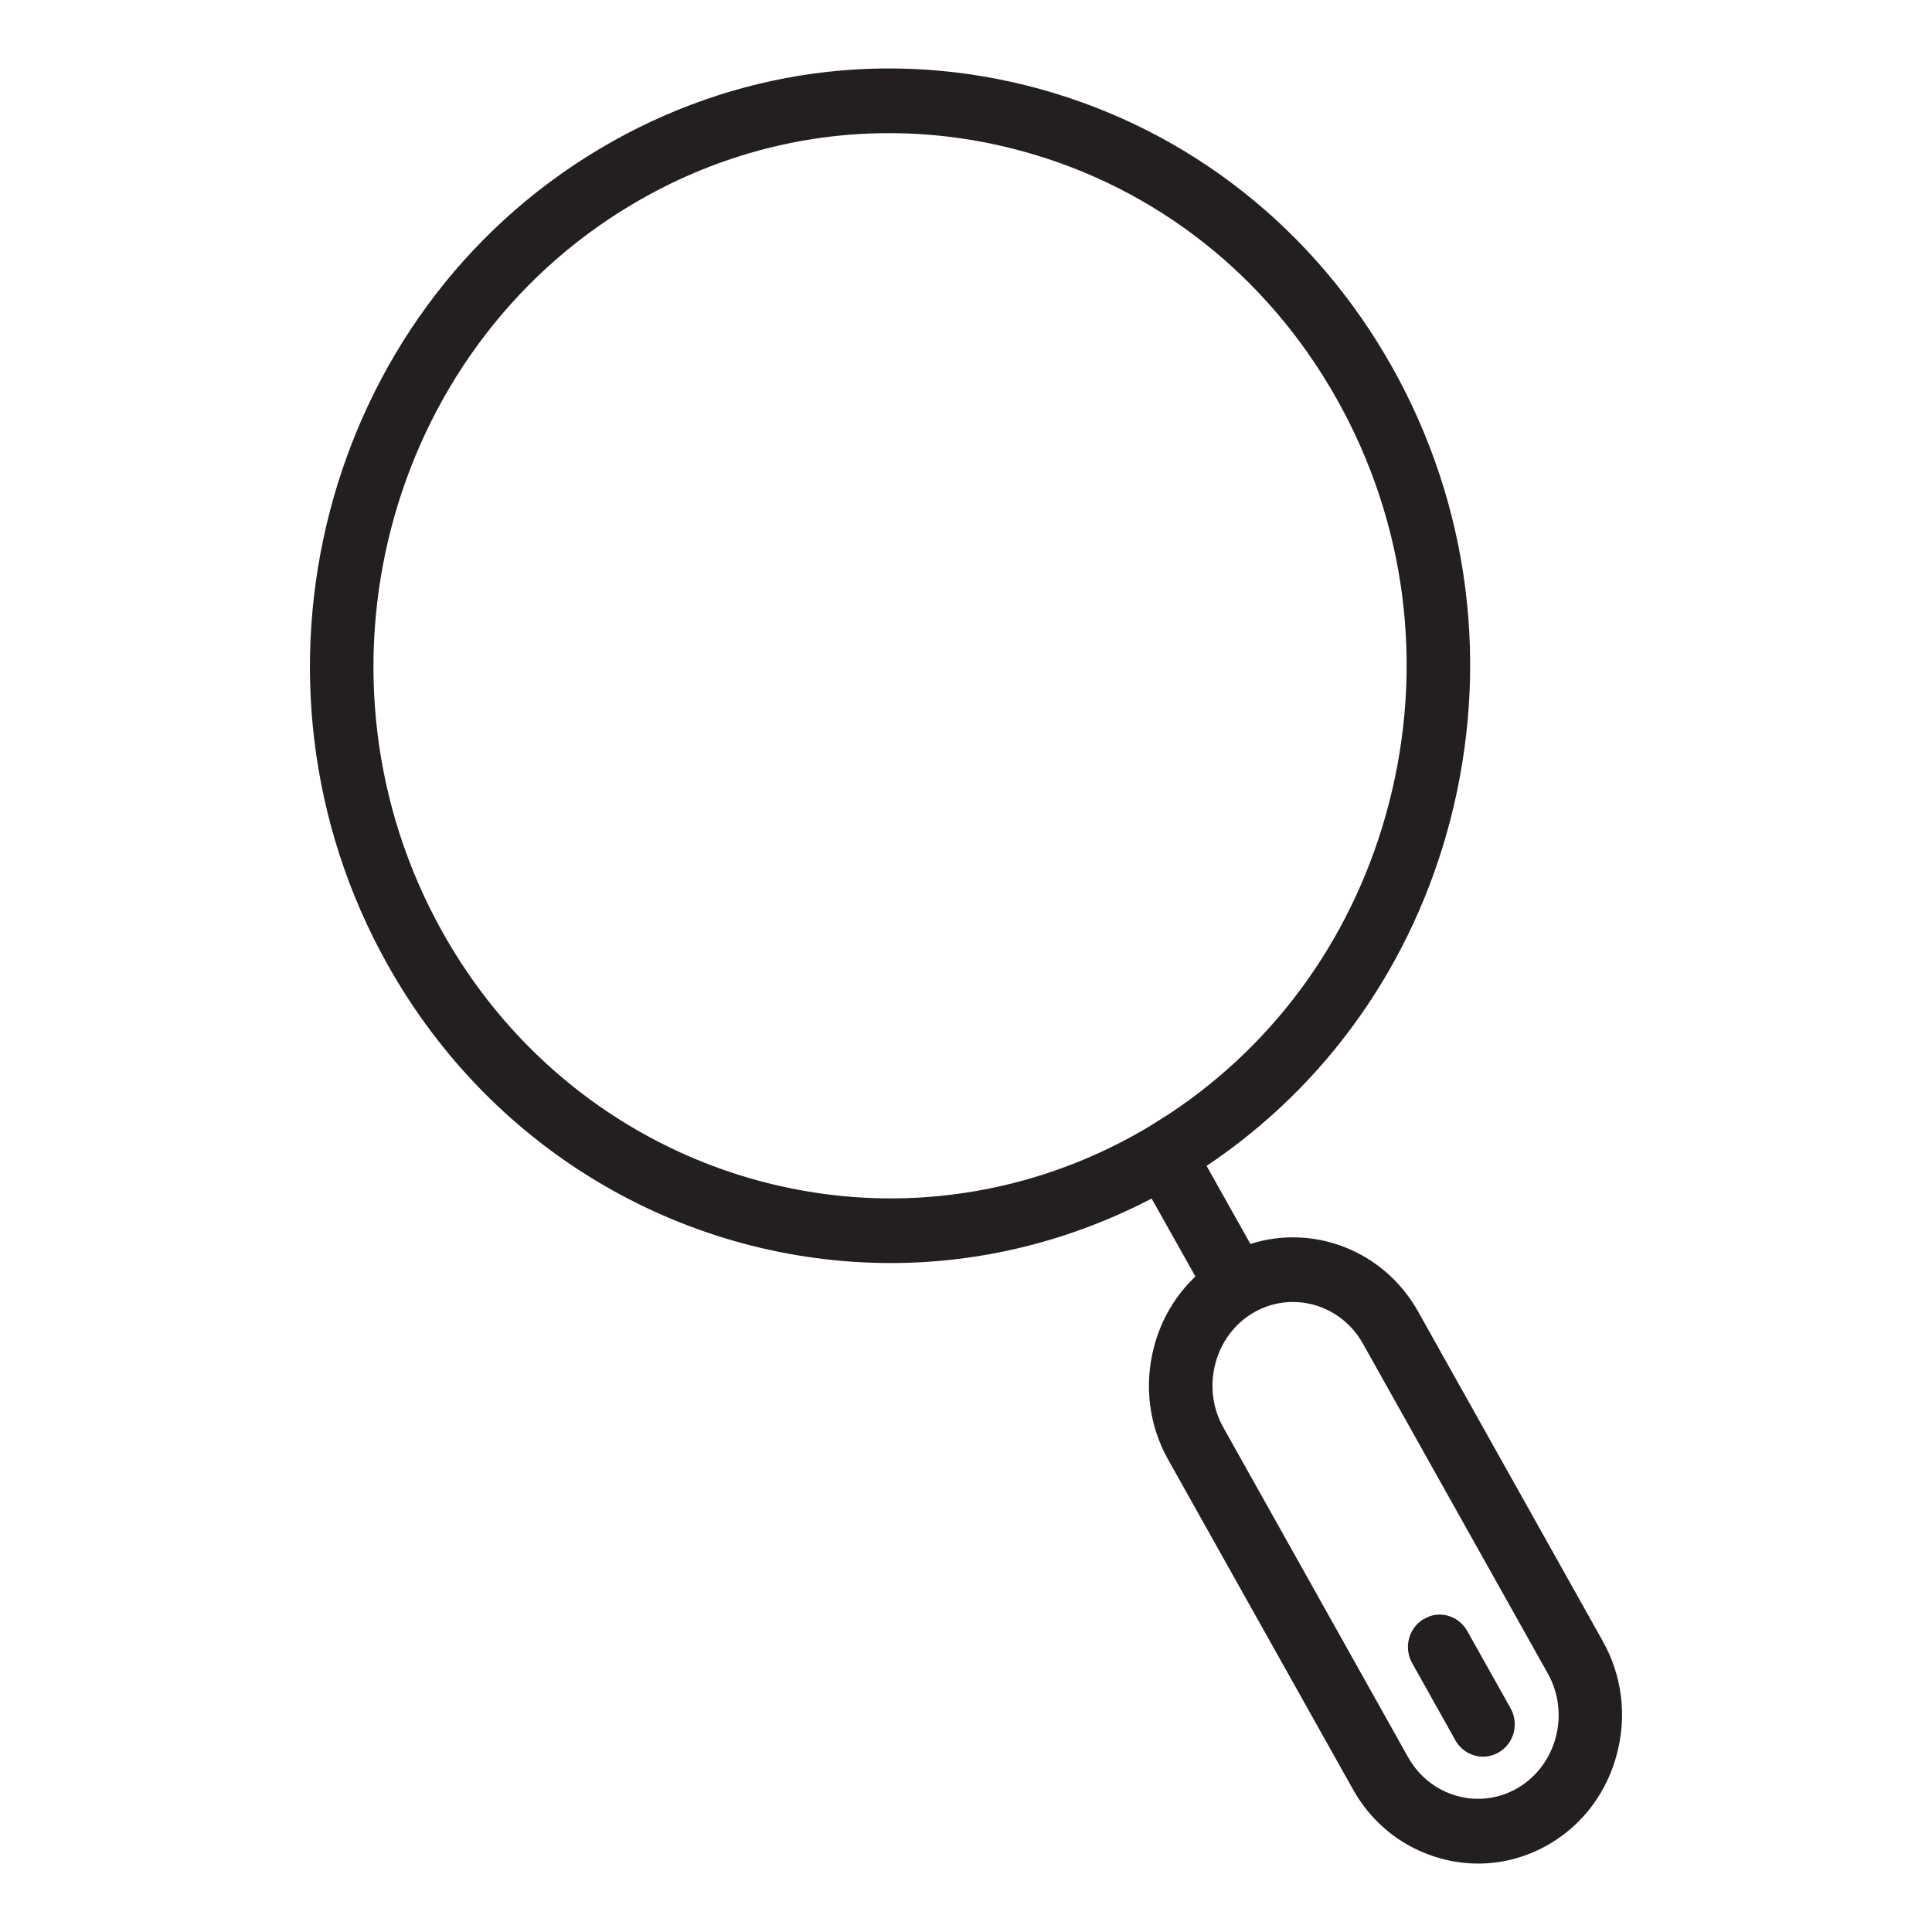
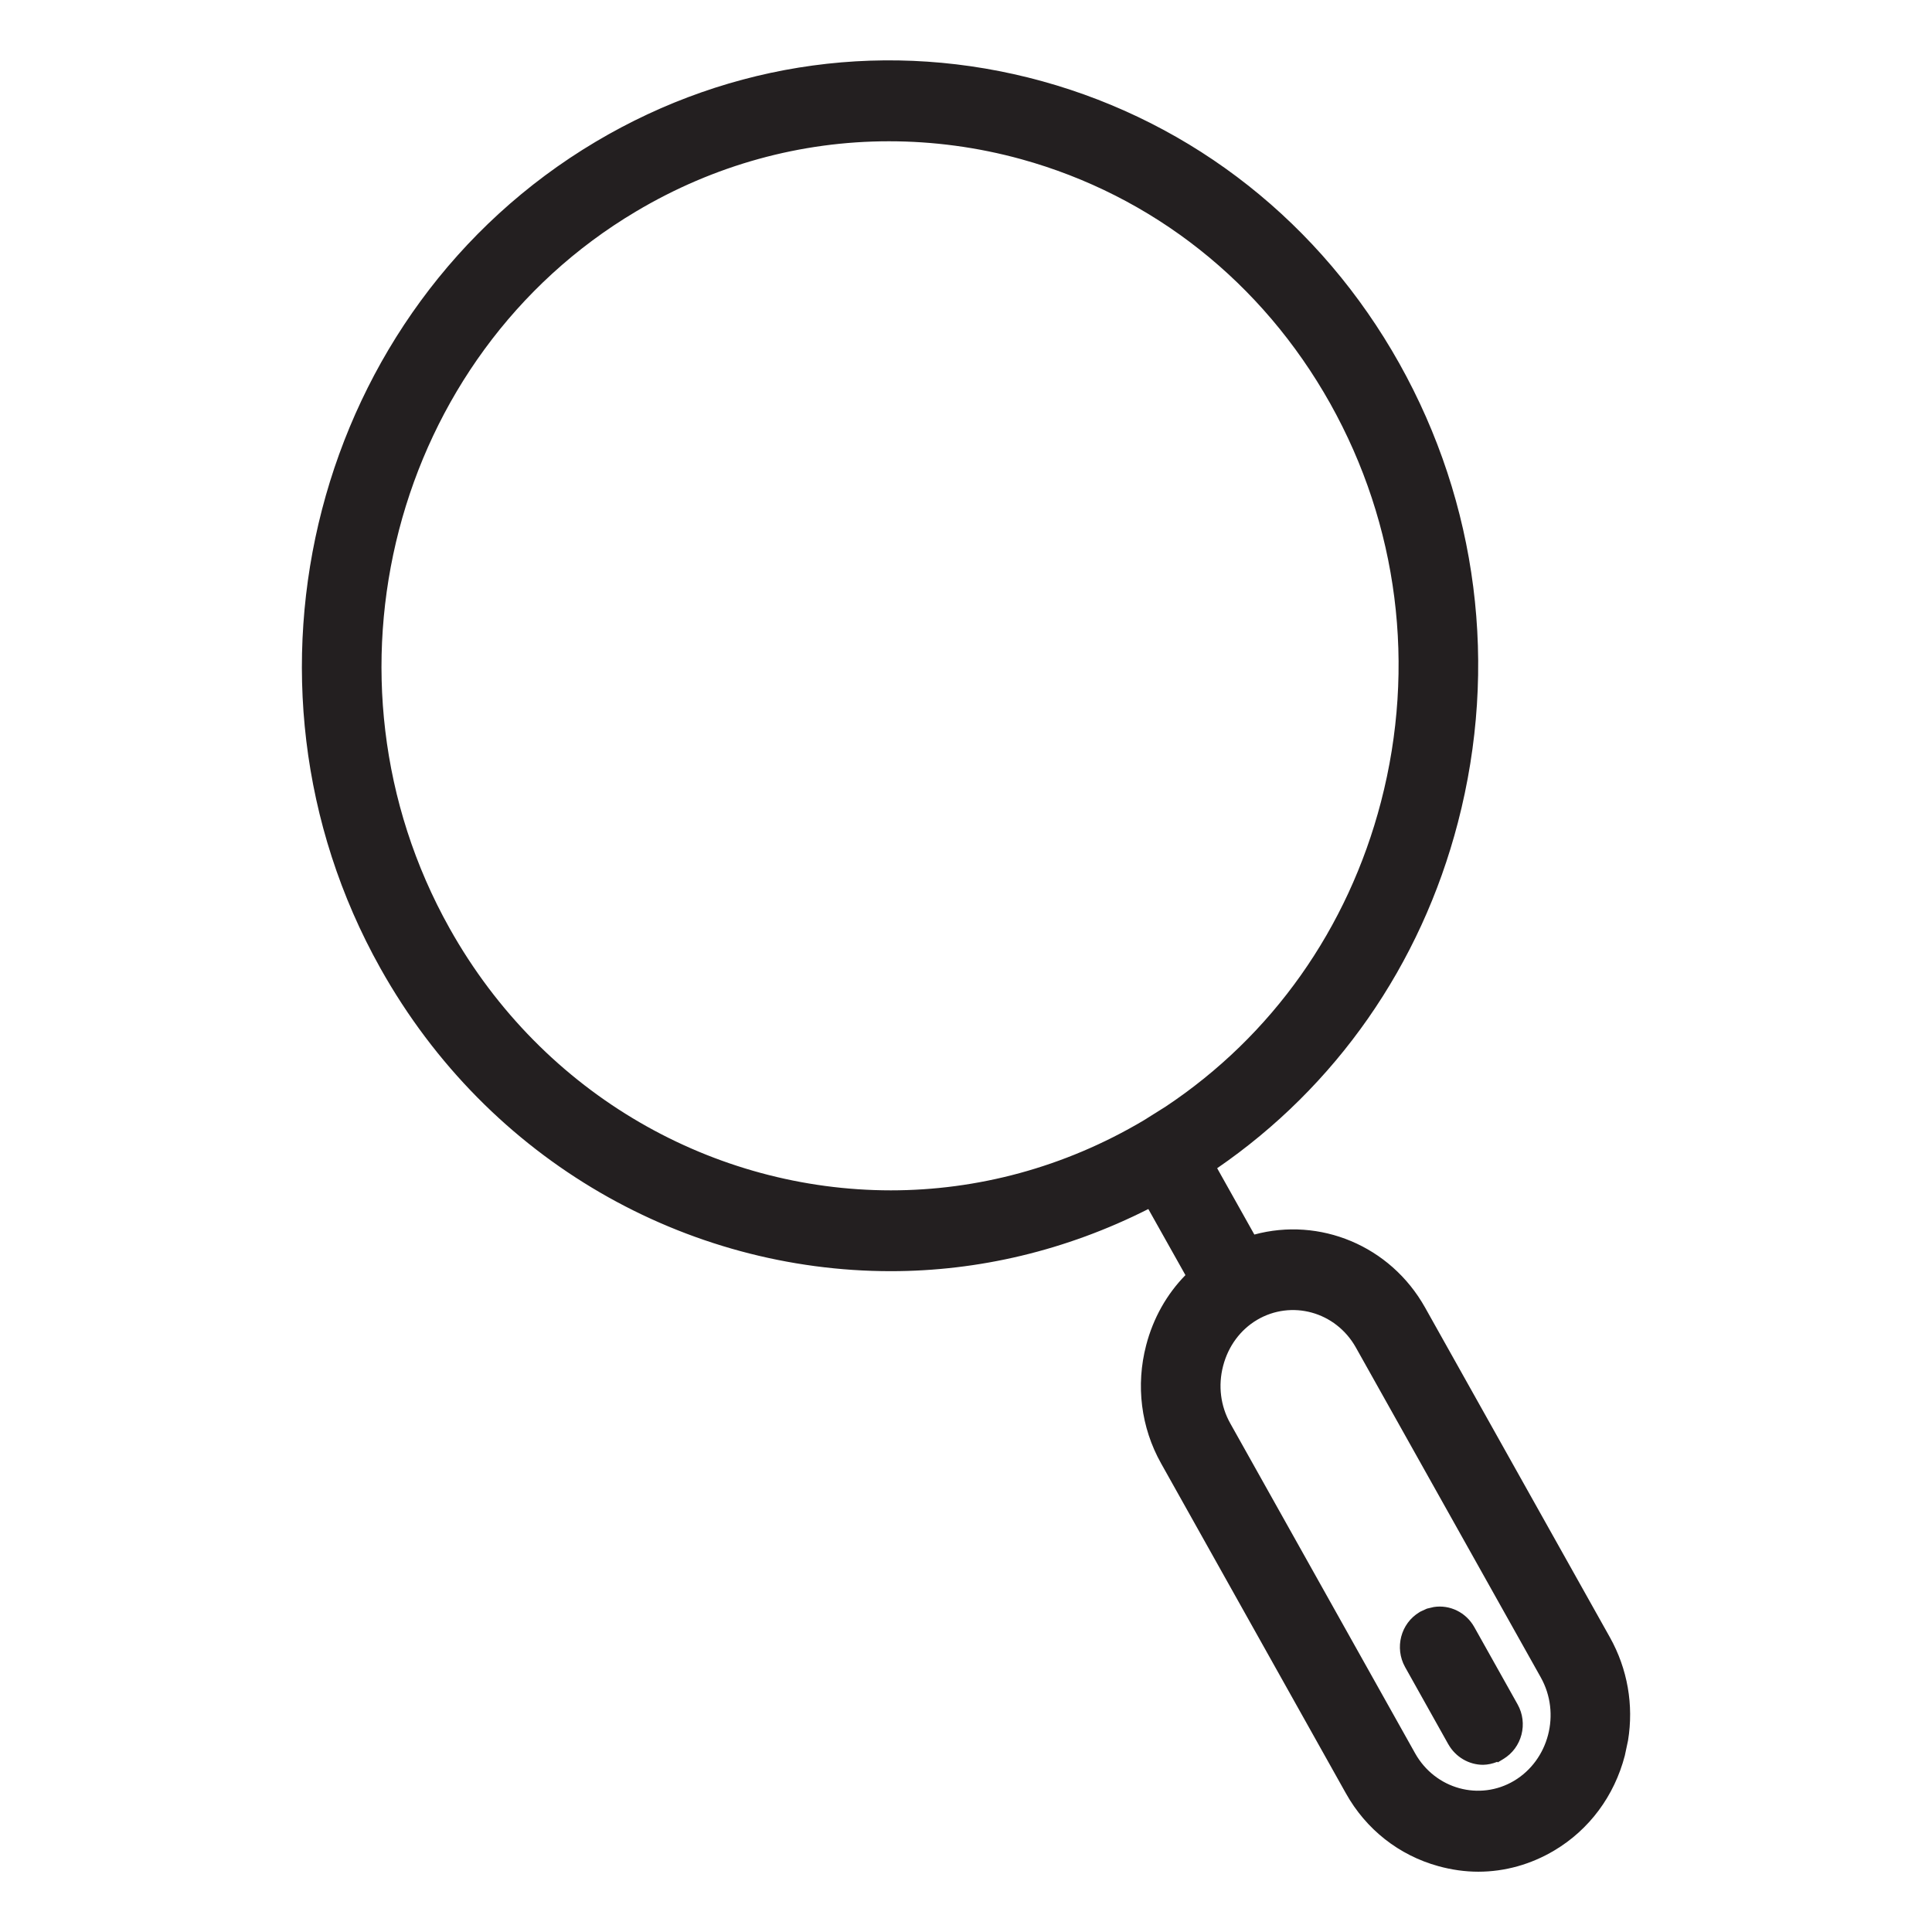
<svg xmlns="http://www.w3.org/2000/svg" width="24" height="24" viewBox="0 0 24 24" fill="none">
  <path fill-rule="evenodd" clip-rule="evenodd" d="M19.781 20.462L17.485 16.365C17.074 15.632 16.207 15.335 15.464 15.636L14.792 14.437C16.314 13.46 17.403 11.947 17.87 10.153C18.357 8.278 18.107 6.319 17.165 4.637C16.222 2.956 14.701 1.753 12.88 1.251C11.06 0.748 9.159 1.006 7.526 1.977C4.157 3.981 2.999 8.436 4.944 11.907C6.249 14.236 8.626 15.54 11.066 15.54C12.185 15.54 13.318 15.266 14.367 14.69L15.039 15.889C14.767 16.112 14.571 16.419 14.479 16.774C14.365 17.211 14.423 17.667 14.641 18.057L16.937 22.155C17.155 22.545 17.51 22.824 17.934 22.941C18.077 22.98 18.221 23 18.364 23C18.648 23 18.928 22.923 19.179 22.774C19.557 22.549 19.828 22.184 19.942 21.746C20.057 21.308 19.999 20.853 19.781 20.462ZM11.065 15.036C8.794 15.036 6.582 13.823 5.367 11.655C3.557 8.424 4.635 4.278 7.771 2.413C8.783 1.811 9.906 1.504 11.043 1.504C11.614 1.504 12.188 1.581 12.754 1.738C14.448 2.206 15.864 3.325 16.741 4.89C17.618 6.455 17.851 8.278 17.397 10.024C16.943 11.769 15.857 13.228 14.337 14.132C13.306 14.744 12.179 15.036 11.065 15.036ZM18.936 22.337C18.386 22.664 17.679 22.469 17.361 21.902L15.065 17.804C14.912 17.531 14.872 17.211 14.951 16.904C15.031 16.597 15.221 16.34 15.486 16.183C16.037 15.855 16.743 16.05 17.061 16.617L19.357 20.715C19.675 21.282 19.486 22.009 18.936 22.337ZM18.634 21.294C18.702 21.415 18.662 21.568 18.544 21.638C18.506 21.662 18.464 21.672 18.422 21.672C18.338 21.672 18.256 21.627 18.21 21.546L17.672 20.585C17.605 20.465 17.645 20.311 17.762 20.241C17.879 20.172 18.028 20.213 18.096 20.334L18.634 21.294Z" fill="url(#paint0_linear_28_1887)" />
-   <path d="M7.449 1.849C9.116 0.857 11.06 0.593 12.92 1.106C14.78 1.62 16.334 2.849 17.296 4.564C18.257 6.28 18.512 8.279 18.015 10.191C17.551 11.974 16.482 13.484 14.989 14.483L15.533 15.453C16.317 15.203 17.191 15.534 17.616 16.292L19.912 20.39C20.149 20.814 20.212 21.309 20.087 21.784C19.964 22.259 19.669 22.657 19.256 22.902C18.982 23.065 18.675 23.15 18.364 23.15C18.207 23.15 18.05 23.129 17.895 23.086C17.431 22.958 17.044 22.653 16.807 22.228L14.51 18.13C14.273 17.706 14.211 17.21 14.334 16.736C14.423 16.393 14.602 16.092 14.85 15.857L14.306 14.889C13.271 15.428 12.163 15.69 11.066 15.69C8.572 15.69 6.145 14.358 4.813 11.98C2.829 8.44 4.009 3.895 7.449 1.849ZM12.841 1.395C11.06 0.904 9.201 1.156 7.604 2.106C4.306 4.068 3.168 8.431 5.074 11.833C6.352 14.114 8.679 15.389 11.066 15.389C12.16 15.389 13.268 15.122 14.295 14.559L14.426 14.487L15.17 15.815L15.232 15.925L15.135 16.005C14.887 16.208 14.709 16.487 14.624 16.812C14.52 17.212 14.573 17.628 14.771 17.983L17.068 22.082C17.267 22.437 17.589 22.69 17.975 22.797C18.105 22.832 18.235 22.849 18.364 22.849C18.621 22.849 18.874 22.78 19.103 22.644C19.445 22.44 19.693 22.109 19.797 21.709C19.902 21.308 19.849 20.892 19.65 20.536L17.355 16.438C16.98 15.77 16.192 15.503 15.52 15.775L15.398 15.825L14.661 14.511L14.592 14.388L14.711 14.31C16.2 13.354 17.267 11.874 17.725 10.116C18.202 8.278 17.957 6.358 17.034 4.711C16.111 3.063 14.621 1.887 12.841 1.395ZM15.409 16.054C16.034 15.682 16.833 15.905 17.191 16.544L19.487 20.642C19.845 21.278 19.634 22.096 19.013 22.466C18.388 22.837 17.588 22.614 17.23 21.976L14.935 17.878C14.762 17.571 14.717 17.21 14.807 16.866C14.896 16.522 15.109 16.232 15.409 16.054ZM16.93 16.69C16.652 16.195 16.039 16.029 15.563 16.311C15.334 16.448 15.167 16.672 15.097 16.942C15.027 17.212 15.062 17.493 15.196 17.731L17.492 21.829C17.77 22.324 18.384 22.491 18.859 22.208C19.338 21.923 19.506 21.285 19.227 20.788L16.93 16.69ZM17.759 20.078C17.935 20.017 18.132 20.092 18.227 20.261L18.765 21.221C18.871 21.41 18.81 21.655 18.621 21.767L18.62 21.767C18.558 21.804 18.49 21.822 18.423 21.822C18.285 21.822 18.152 21.747 18.08 21.62L17.542 20.659C17.435 20.469 17.497 20.224 17.686 20.112L17.759 20.078ZM17.839 20.37C17.793 20.397 17.774 20.461 17.803 20.512L17.804 20.513L18.341 21.473L18.377 21.51C18.391 21.518 18.408 21.522 18.423 21.522C18.437 21.522 18.452 21.518 18.467 21.51L18.468 21.509C18.513 21.482 18.531 21.419 18.503 21.368L17.965 20.407C17.937 20.358 17.881 20.345 17.839 20.37ZM11.043 1.354C11.627 1.354 12.215 1.433 12.794 1.593C14.528 2.072 15.976 3.217 16.872 4.816C17.712 6.316 17.974 8.047 17.621 9.726L17.542 10.061C17.079 11.844 15.968 13.336 14.414 14.261C13.359 14.887 12.206 15.186 11.066 15.186C8.741 15.186 6.478 13.944 5.236 11.728C3.387 8.429 4.487 4.191 7.694 2.284C8.729 1.668 9.878 1.354 11.043 1.354ZM11.043 1.654C9.933 1.654 8.836 1.953 7.848 2.542C4.784 4.364 3.727 8.42 5.498 11.581C6.686 13.701 8.848 14.886 11.066 14.887C12.153 14.886 13.253 14.601 14.261 14.003L14.534 13.831C15.876 12.94 16.836 11.588 17.252 9.986C17.697 8.278 17.468 6.495 16.61 4.964C15.752 3.433 14.369 2.339 12.714 1.882C12.161 1.729 11.6 1.654 11.043 1.654Z" fill="#231F20" />
+   <path d="M7.449 1.849C9.116 0.857 11.06 0.593 12.92 1.106C14.78 1.619 16.334 2.849 17.296 4.564C18.257 6.28 18.512 8.279 18.015 10.191C17.551 11.974 16.482 13.484 14.989 14.483L15.533 15.453C16.317 15.203 17.191 15.534 17.616 16.292L19.912 20.39C20.149 20.814 20.212 21.309 20.087 21.784C19.964 22.259 19.669 22.657 19.256 22.902C18.982 23.065 18.675 23.15 18.364 23.15C18.207 23.15 18.05 23.128 17.895 23.086C17.431 22.958 17.044 22.653 16.807 22.228L14.51 18.13C14.273 17.706 14.211 17.21 14.334 16.736C14.423 16.393 14.602 16.092 14.85 15.857L14.306 14.889C13.271 15.428 12.163 15.69 11.065 15.69C8.572 15.69 6.145 14.358 4.813 11.98C2.829 8.44 4.009 3.895 7.449 1.849ZM12.841 1.395C11.06 0.904 9.201 1.156 7.604 2.106C4.306 4.068 3.168 8.431 5.074 11.833C6.352 14.114 8.679 15.389 11.065 15.389C12.16 15.389 13.268 15.122 14.295 14.559L14.426 14.487L15.17 15.815L15.232 15.925L15.135 16.005C14.887 16.208 14.708 16.487 14.624 16.812C14.52 17.212 14.573 17.628 14.771 17.983L17.068 22.082C17.267 22.437 17.589 22.69 17.975 22.797C18.105 22.832 18.235 22.849 18.364 22.849C18.621 22.849 18.874 22.78 19.103 22.644C19.445 22.44 19.693 22.109 19.797 21.709C19.902 21.308 19.849 20.892 19.65 20.536L17.355 16.438C16.98 15.77 16.192 15.503 15.52 15.775L15.398 15.825L14.661 14.511L14.592 14.388L14.711 14.31C16.2 13.354 17.267 11.874 17.725 10.116C18.202 8.278 17.957 6.358 17.034 4.711C16.111 3.063 14.621 1.887 12.841 1.395ZM15.409 16.054C16.034 15.682 16.833 15.905 17.191 16.544L19.487 20.642C19.845 21.278 19.634 22.096 19.013 22.466C18.388 22.837 17.588 22.614 17.23 21.976L14.935 17.878C14.762 17.571 14.717 17.21 14.807 16.866C14.896 16.522 15.109 16.232 15.409 16.054ZM16.93 16.69C16.652 16.195 16.039 16.029 15.563 16.311C15.334 16.448 15.167 16.672 15.097 16.942C15.027 17.212 15.062 17.493 15.196 17.731L17.492 21.829C17.77 22.324 18.384 22.491 18.859 22.208C19.338 21.923 19.506 21.285 19.227 20.788L16.93 16.69ZM17.759 20.078C17.935 20.017 18.132 20.092 18.227 20.261L18.765 21.221C18.871 21.41 18.81 21.655 18.621 21.767L18.62 21.767C18.558 21.804 18.49 21.822 18.423 21.822C18.285 21.822 18.152 21.747 18.08 21.62L17.542 20.659C17.435 20.469 17.497 20.224 17.686 20.112L17.759 20.078ZM17.839 20.37C17.793 20.397 17.774 20.461 17.803 20.512L17.804 20.513L18.341 21.473L18.377 21.51C18.391 21.518 18.408 21.522 18.423 21.522C18.437 21.522 18.452 21.518 18.467 21.51L18.468 21.509C18.513 21.482 18.531 21.419 18.503 21.368L17.965 20.407C17.937 20.358 17.881 20.345 17.839 20.37ZM11.043 1.354C11.627 1.354 12.215 1.433 12.794 1.593C14.528 2.072 15.976 3.217 16.872 4.816C17.712 6.315 17.974 8.047 17.621 9.726L17.542 10.061C17.079 11.844 15.968 13.336 14.414 14.261C13.359 14.887 12.206 15.186 11.065 15.186C8.741 15.186 6.478 13.944 5.236 11.728C3.387 8.429 4.487 4.191 7.694 2.284C8.729 1.668 9.878 1.354 11.043 1.354ZM11.043 1.654C9.933 1.654 8.836 1.953 7.848 2.542C4.784 4.364 3.727 8.42 5.498 11.581C6.686 13.701 8.848 14.886 11.065 14.887C12.153 14.886 13.253 14.601 14.261 14.003L14.534 13.831C15.876 12.94 16.836 11.588 17.252 9.986C17.697 8.278 17.468 6.495 16.61 4.964C15.752 3.433 14.369 2.339 12.714 1.882C12.161 1.729 11.6 1.654 11.043 1.654Z" fill="#231F20" />
+   <path d="M7.398 1.762C9.088 0.757 11.06 0.489 12.947 1.009C14.833 1.53 16.409 2.777 17.383 4.515C18.357 6.254 18.615 8.279 18.111 10.216C17.65 11.992 16.594 13.499 15.12 14.512L15.582 15.336C16.39 15.117 17.269 15.469 17.703 16.243L19.999 20.34C20.218 20.732 20.296 21.18 20.224 21.621L20.184 21.809C20.054 22.309 19.743 22.729 19.307 22.988C19.018 23.16 18.694 23.251 18.364 23.251C18.198 23.251 18.032 23.227 17.868 23.182C17.378 23.047 16.969 22.725 16.719 22.277L14.423 18.178C14.173 17.732 14.108 17.209 14.238 16.711C14.325 16.376 14.493 16.078 14.726 15.84L14.265 15.019C13.241 15.537 12.149 15.791 11.066 15.791C8.537 15.791 6.076 14.439 4.726 12.029C2.716 8.443 3.91 3.838 7.398 1.762ZM17.625 22.533C17.74 22.606 17.866 22.663 18.001 22.7L18.183 22.737C18.244 22.745 18.304 22.75 18.364 22.75C18.506 22.75 18.646 22.724 18.782 22.678C18.389 22.806 17.966 22.747 17.625 22.533ZM16.843 16.739C16.592 16.292 16.041 16.144 15.614 16.397C15.408 16.52 15.258 16.722 15.194 16.968C15.13 17.213 15.162 17.467 15.283 17.682L17.579 21.78C17.83 22.227 18.382 22.375 18.808 22.122C19.239 21.865 19.393 21.288 19.14 20.837L16.843 16.739ZM17.811 19.963C18.009 19.932 18.211 20.028 18.314 20.212L18.852 21.172C18.984 21.407 18.909 21.712 18.672 21.853L18.606 21.893L18.599 21.886C18.542 21.909 18.483 21.922 18.423 21.923C18.249 21.923 18.083 21.828 17.993 21.67L17.992 21.669L17.454 20.708C17.323 20.472 17.398 20.167 17.635 20.026L17.643 20.021L17.717 19.987L17.726 19.983L17.811 19.963ZM16.684 15.923C16.338 15.745 15.928 15.716 15.557 15.867L15.436 15.918L15.358 15.949L15.295 16.002L15.244 16.043C15.281 16.016 15.318 15.991 15.358 15.967C15.78 15.716 16.277 15.717 16.684 15.923ZM7.696 14.376C8.723 14.974 9.887 15.29 11.066 15.29C11.775 15.29 12.49 15.173 13.185 14.936C12.491 15.171 11.776 15.287 11.066 15.287C9.886 15.286 8.723 14.971 7.696 14.376ZM11.043 1.755C9.951 1.755 8.872 2.048 7.899 2.628C4.883 4.421 3.84 8.417 5.585 11.532C6.755 13.62 8.884 14.786 11.066 14.787C12.134 14.787 13.216 14.506 14.207 13.918L14.481 13.746C15.8 12.869 16.745 11.538 17.155 9.961C17.593 8.277 17.369 6.521 16.524 5.012C15.678 3.504 14.316 2.428 12.688 1.978C12.144 1.828 11.591 1.755 11.043 1.755ZM14.465 14.346C14.382 14.396 14.298 14.441 14.214 14.486C14.225 14.48 14.237 14.476 14.247 14.47L14.378 14.399L14.458 14.355L14.537 14.303L14.656 14.226L14.687 14.207C14.614 14.254 14.54 14.302 14.465 14.346ZM12.815 1.492C11.356 1.089 9.844 1.194 8.471 1.779C9.292 1.431 10.163 1.255 11.043 1.255C11.636 1.255 12.233 1.333 12.82 1.496C13.334 1.638 13.822 1.839 14.28 2.091C13.82 1.837 13.33 1.634 12.815 1.492Z" fill="#231F20" />
  <defs>
-     <linearGradient id="paint0_linear_28_1887" x1="5.954" y1="3.01" x2="22.793" y2="19.437" gradientUnits="userSpaceOnUse">
+     <linearGradient id="paint0_linear_28_1887" x1="5.88" y1="2.929" x2="22.872" y2="19.558" gradientUnits="userSpaceOnUse">
      <stop stop-color="#231F20" />
      <stop offset="1" stop-color="#231F20" />
    </linearGradient>
  </defs>
</svg>
